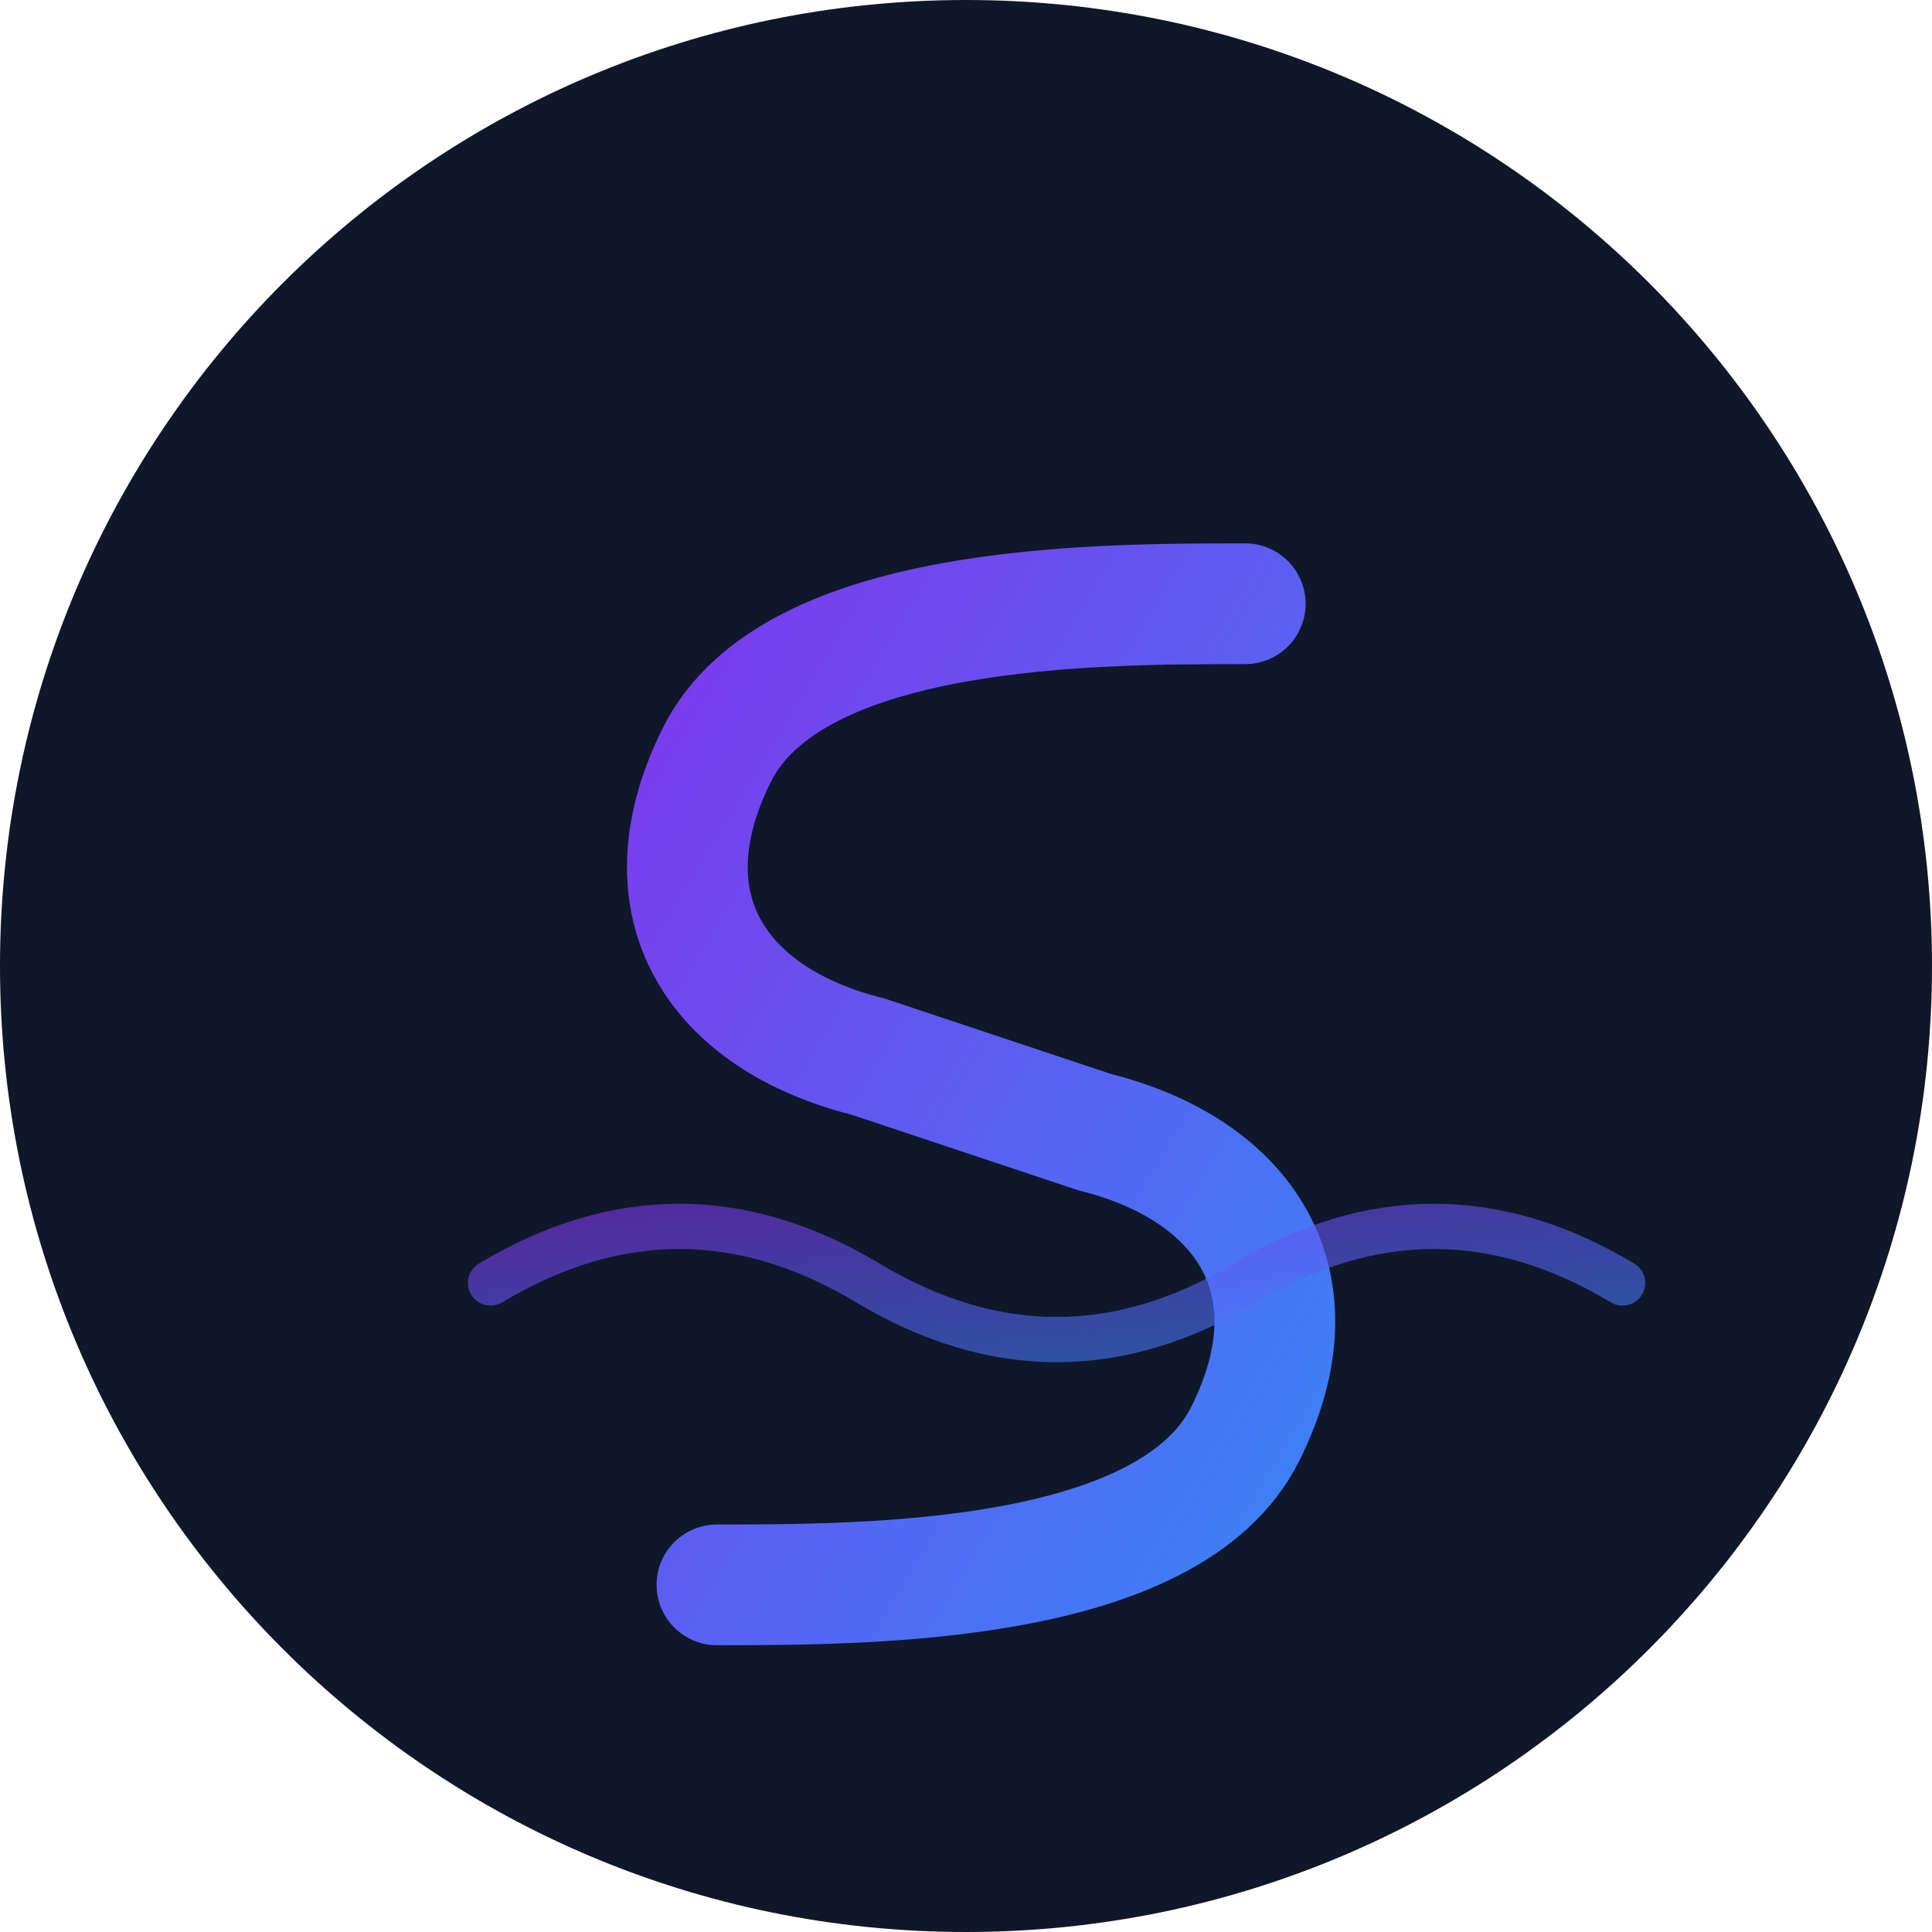
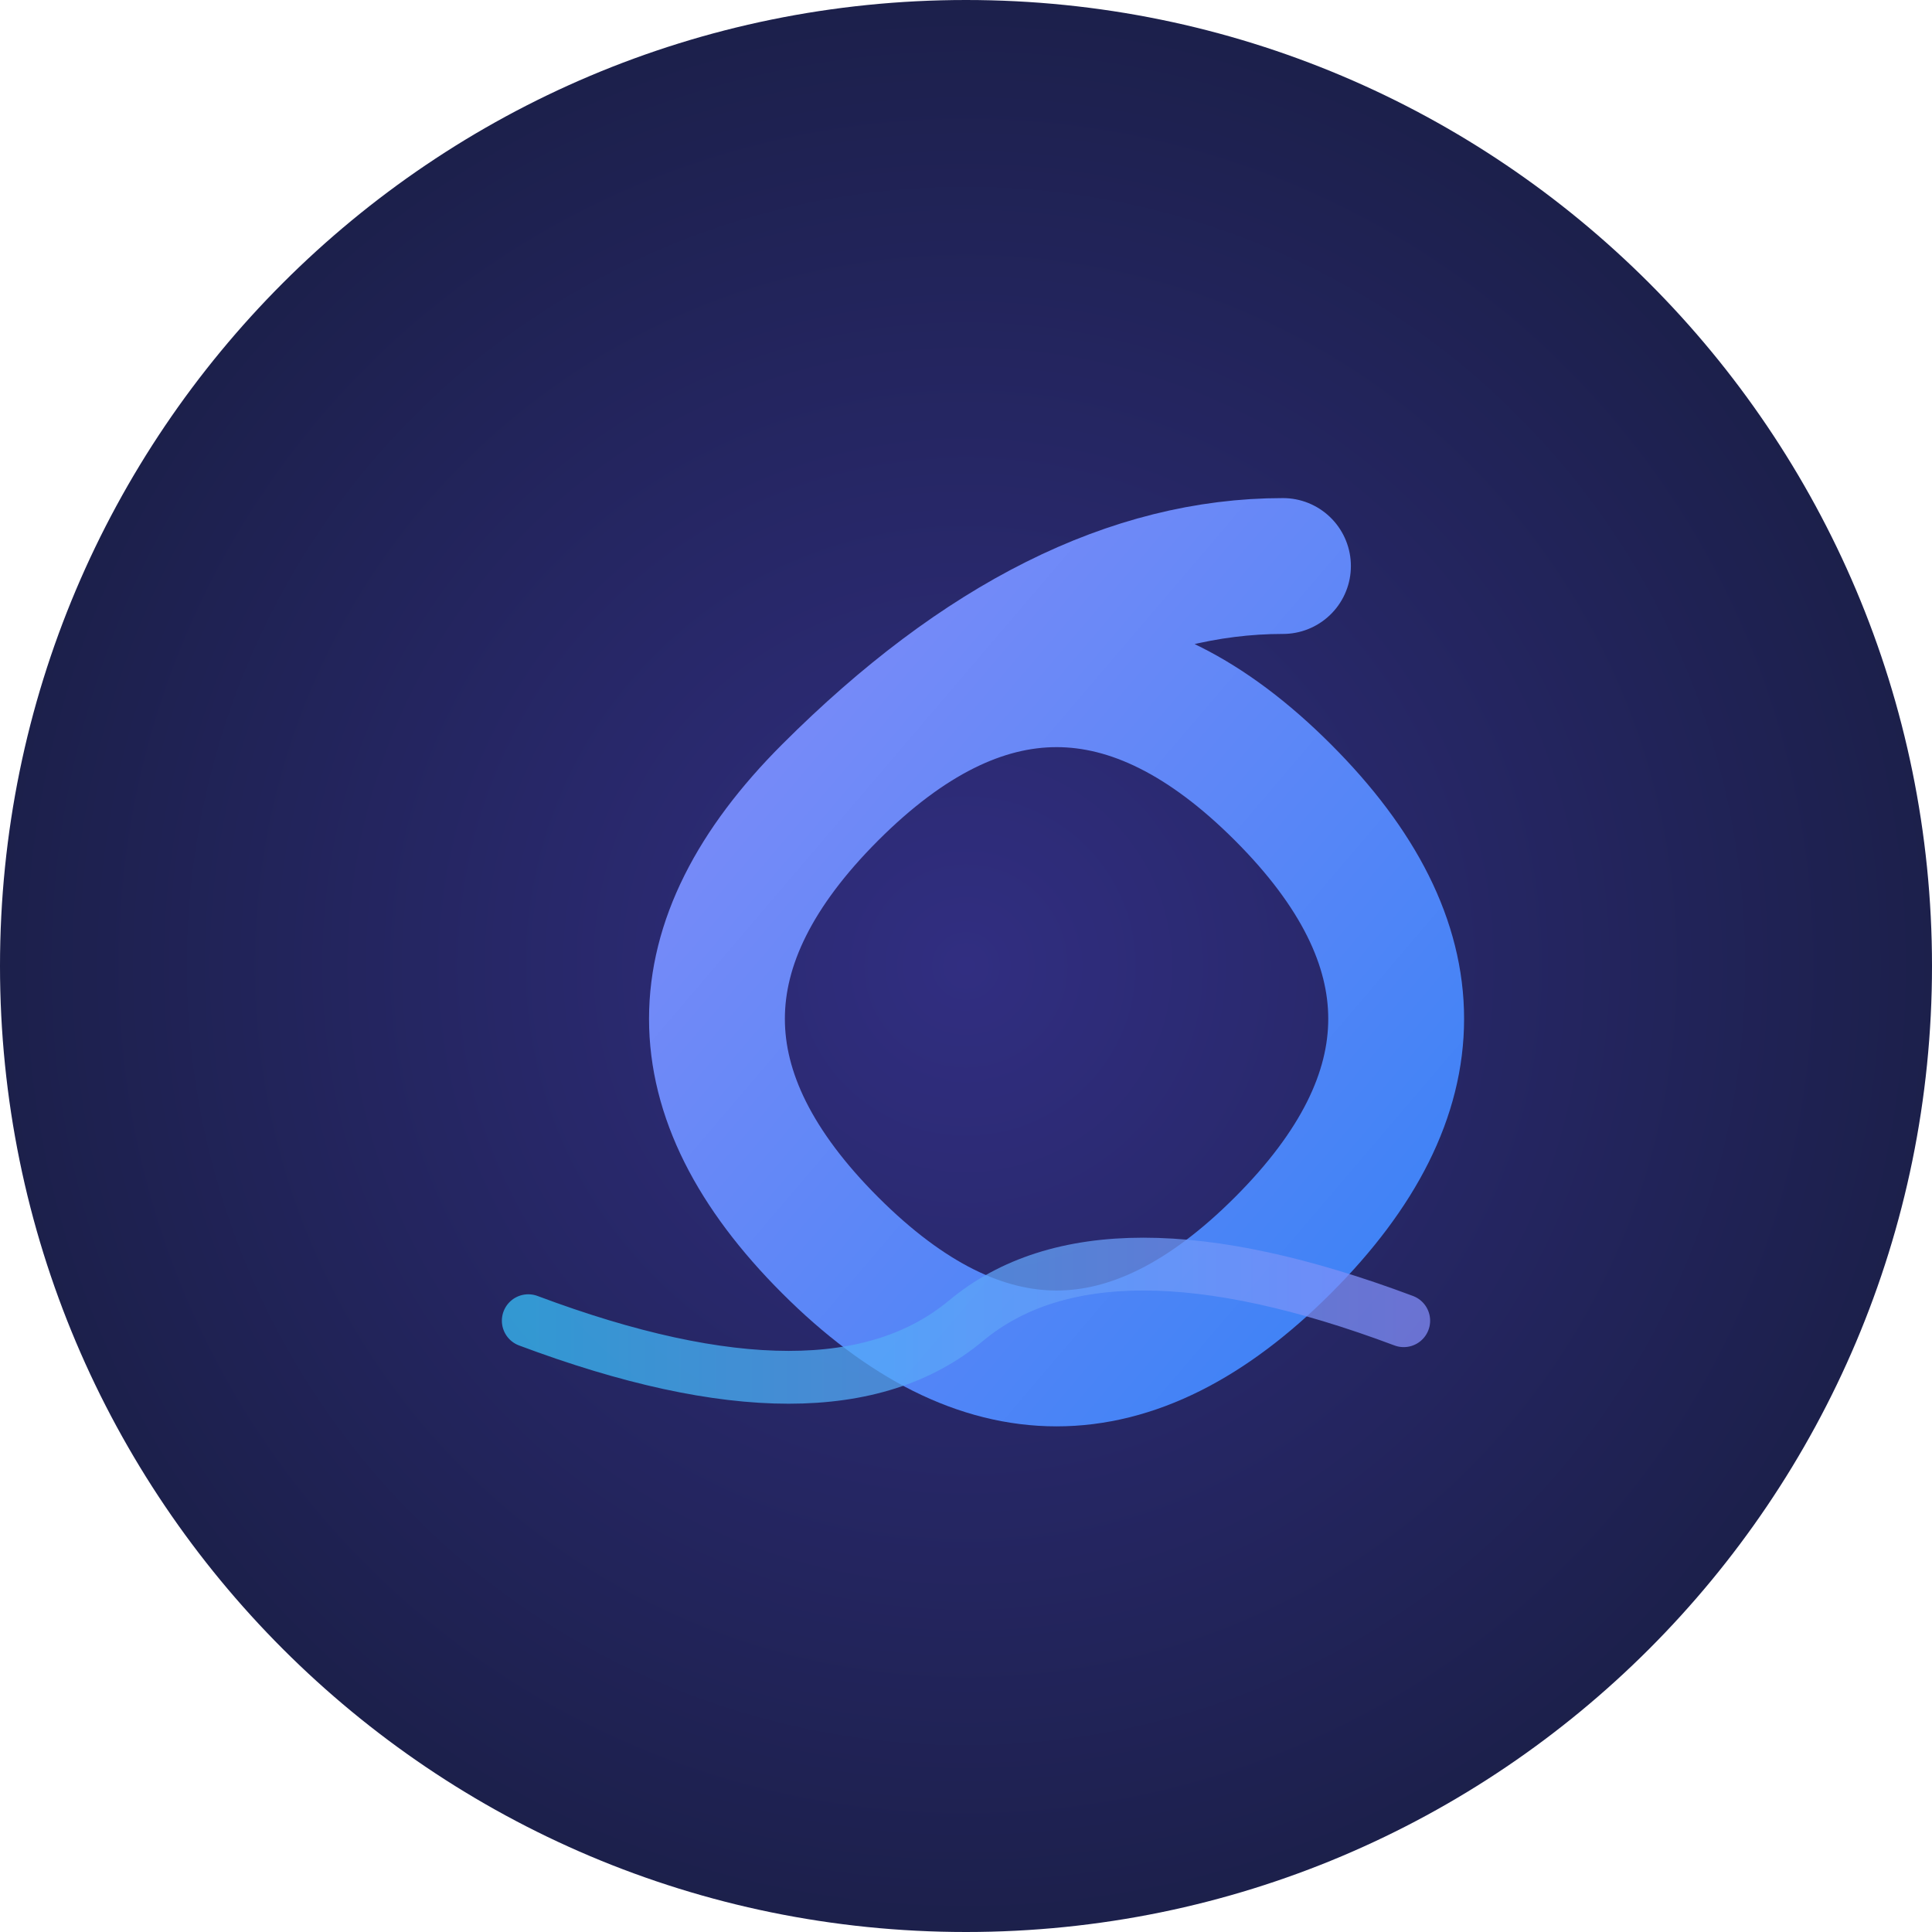
- <svg xmlns="http://www.w3.org/2000/svg" width="256" height="256" viewBox="0 0 256 256" fill="none">
+ <svg xmlns="http://www.w3.org/2000/svg" width="256" height="256" viewBox="0 0 256 256" fill="none" aria-labelledby="logoIconTitle logoIconDesc" role="img">
  <defs>
-     <linearGradient id="gradientIcon" x1="0%" y1="0%" x2="100%" y2="100%">
-       <stop offset="0%" stop-color="#7C3AED" />
+     <radialGradient id="bgGradientIcon" cx="50%" cy="50%" r="80%">
+       <stop offset="0%" stop-color="#312e81" />
+       <stop offset="100%" stop-color="#0F172A" />
+     </radialGradient>
+     <linearGradient id="sGradientIcon" x1="0%" y1="0%" x2="100%" y2="100%">
+       <stop offset="0%" stop-color="#818CF8" />
      <stop offset="100%" stop-color="#3B82F6" />
    </linearGradient>
+     <linearGradient id="waveGradientIcon" x1="0%" y1="0%" x2="100%" y2="0%">
+       <stop offset="0%" stop-color="#38bdf8" />
+       <stop offset="100%" stop-color="#818CF8" />
+     </linearGradient>
  </defs>
-   <circle cx="128" cy="128" r="128" fill="#0F172A" />
-   <path d="     M 165 80     C 145 80, 105 80, 95 100     C 85 120, 95 135, 115 140     L 145 150     C 165 155, 175 170, 165 190     C 155 210, 115 210, 95 210     M 95 210     C 115 210, 155 210, 165 190     C 175 170, 165 155, 145 150     L 115 140     C 95 135, 85 120, 95 100     C 105 80, 145 80, 165 80     " stroke="url(#gradientIcon)" stroke-width="16" stroke-linecap="round" fill="none">
-   </path>
-   <path d="     M 65 170     Q 90 155, 115 170     Q 140 185, 165 170     Q 190 155, 215 170     " stroke="url(#gradientIcon)" stroke-width="6" fill="none" opacity="0.6" stroke-linecap="round">
-     <animate attributeName="d" values="         M 65 170 Q 90 155, 115 170 Q 140 185, 165 170 Q 190 155, 215 170;         M 65 170 Q 90 185, 115 170 Q 140 155, 165 170 Q 190 185, 215 170;         M 65 170 Q 90 155, 115 170 Q 140 185, 165 170 Q 190 155, 215 170       " dur="3s" repeatCount="indefinite" />
+   <circle cx="128" cy="128" r="128" fill="url(#bgGradientIcon)" />
+   <path d="     M 170 75     Q 140 75, 110 105     Q 80 135, 110 165     Q 140 195, 170 165     Q 200 135, 170 105     Q 140 75, 110 105   " stroke="url(#sGradientIcon)" stroke-width="18" stroke-linecap="round" stroke-linejoin="round" fill="none" filter="url(#sShadowIcon)" />
+   <path id="wavePathIcon" d="M 70 175 Q 110 190, 128 175 Q 146 160, 186 175" stroke="url(#waveGradientIcon)" stroke-width="7" fill="none" opacity="0.75" stroke-linecap="round">
+     <animate attributeName="d" values="         M70 175 Q110 190,128 175 Q146 160,186 175;         M70 170 Q110 180,128 185 Q146 190,186 170;         M70 175 Q110 190,128 175 Q146 160,186 175       " dur="2.5s" repeatCount="indefinite" />
  </path>
</svg>
